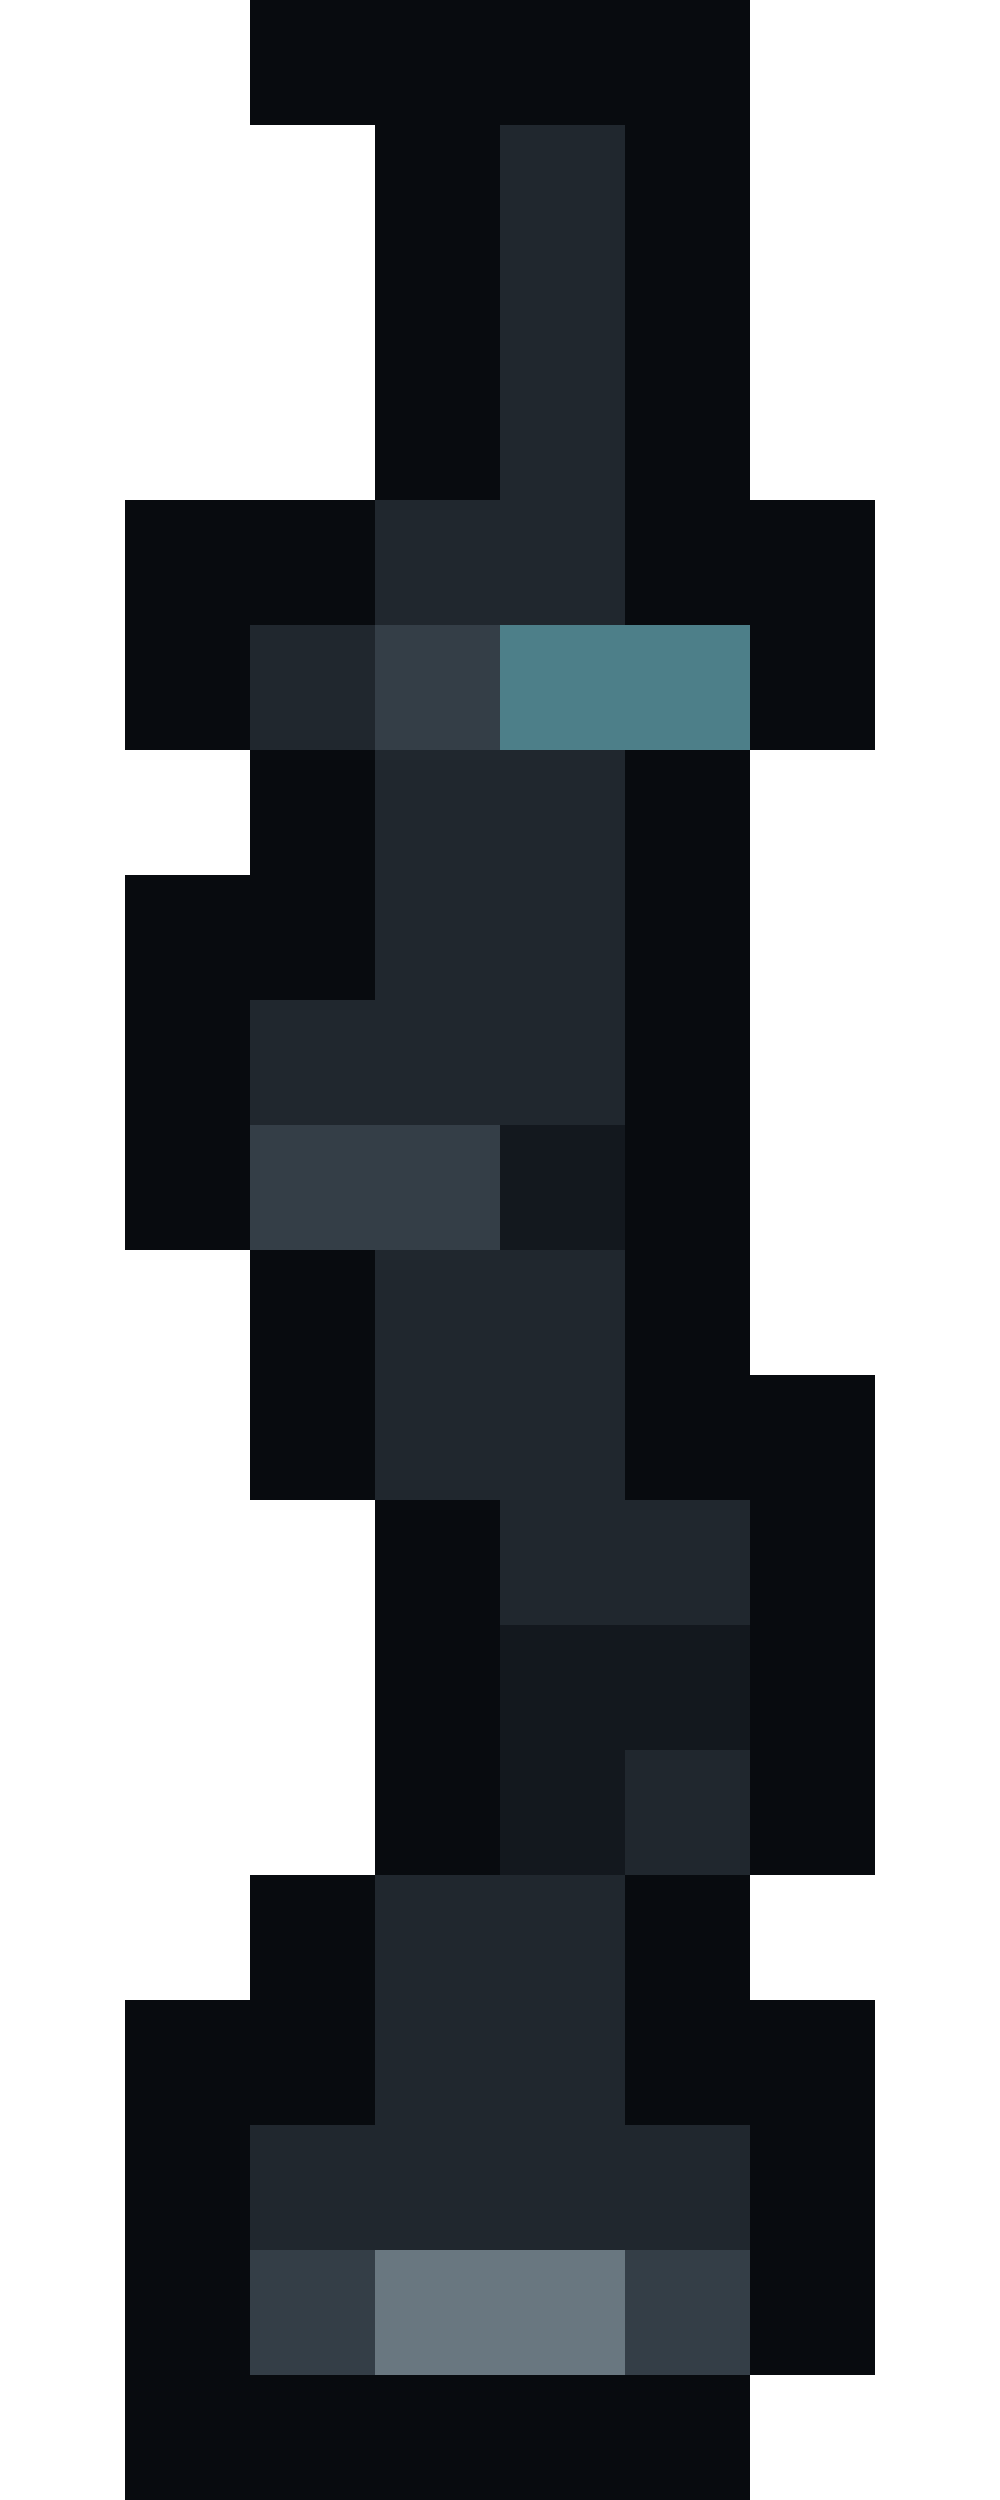
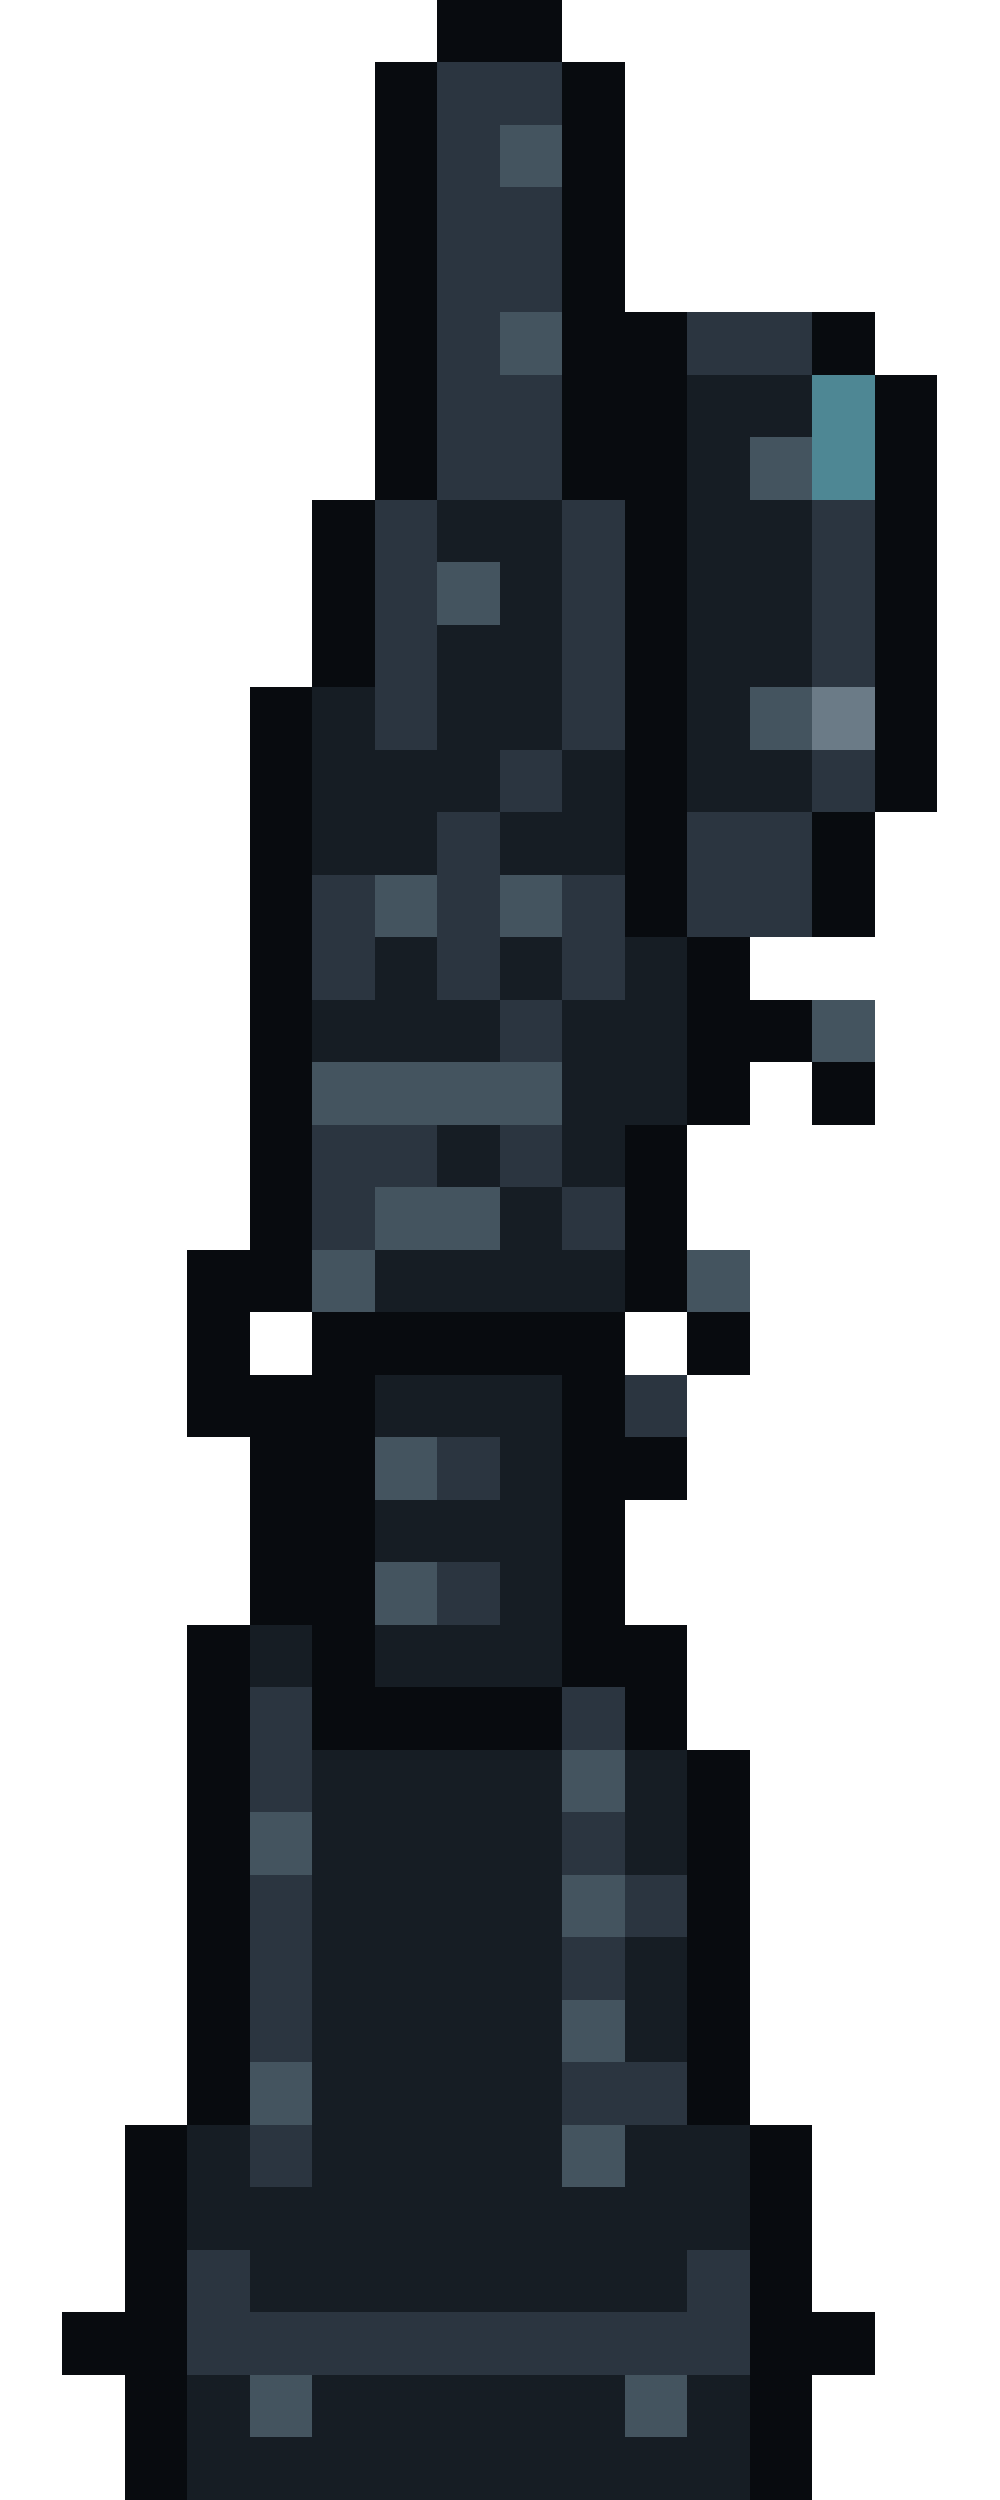
- <svg xmlns="http://www.w3.org/2000/svg" width="8" height="20" viewBox="0 0 8 20" shape-rendering="crispEdges">
-   <rect x="2" y="0" width="1" height="1" fill="#080b0f" stroke="none" />
-   <rect x="3" y="0" width="1" height="1" fill="#080b0f" stroke="none" />
-   <rect x="4" y="0" width="1" height="1" fill="#080b0f" stroke="none" />
-   <rect x="5" y="0" width="1" height="1" fill="#080b0f" stroke="none" />
-   <rect x="3" y="1" width="1" height="1" fill="#080b0f" stroke="none" />
-   <rect x="4" y="1" width="1" height="1" fill="#20272e" stroke="none" />
-   <rect x="5" y="1" width="1" height="1" fill="#080b0f" stroke="none" />
-   <rect x="3" y="2" width="1" height="1" fill="#080b0f" stroke="none" />
-   <rect x="4" y="2" width="1" height="1" fill="#20272e" stroke="none" />
-   <rect x="5" y="2" width="1" height="1" fill="#080b0f" stroke="none" />
-   <rect x="3" y="3" width="1" height="1" fill="#080b0f" stroke="none" />
-   <rect x="4" y="3" width="1" height="1" fill="#20272e" stroke="none" />
-   <rect x="5" y="3" width="1" height="1" fill="#080b0f" stroke="none" />
-   <rect x="1" y="4" width="1" height="1" fill="#080b0f" stroke="none" />
-   <rect x="2" y="4" width="1" height="1" fill="#080b0f" stroke="none" />
-   <rect x="3" y="4" width="1" height="1" fill="#20272e" stroke="none" />
-   <rect x="4" y="4" width="1" height="1" fill="#20272e" stroke="none" />
-   <rect x="5" y="4" width="1" height="1" fill="#080b0f" stroke="none" />
+ <svg xmlns="http://www.w3.org/2000/svg" width="16" height="40" viewBox="0 0 16 40" shape-rendering="crispEdges">
+   <rect x="7" y="0" width="1" height="1" fill="#080b0f" stroke="none" />
+   <rect x="8" y="0" width="1" height="1" fill="#080b0f" stroke="none" />
+   <rect x="6" y="1" width="1" height="1" fill="#080b0f" stroke="none" />
+   <rect x="7" y="1" width="1" height="1" fill="#2b3540" stroke="none" />
+   <rect x="8" y="1" width="1" height="1" fill="#2b3540" stroke="none" />
+   <rect x="9" y="1" width="1" height="1" fill="#080b0f" stroke="none" />
+   <rect x="6" y="2" width="1" height="1" fill="#080b0f" stroke="none" />
+   <rect x="7" y="2" width="1" height="1" fill="#2b3540" stroke="none" />
+   <rect x="8" y="2" width="1" height="1" fill="#44545f" stroke="none" />
+   <rect x="9" y="2" width="1" height="1" fill="#080b0f" stroke="none" />
+   <rect x="6" y="3" width="1" height="1" fill="#080b0f" stroke="none" />
+   <rect x="7" y="3" width="1" height="1" fill="#2b3540" stroke="none" />
+   <rect x="8" y="3" width="1" height="1" fill="#2b3540" stroke="none" />
+   <rect x="9" y="3" width="1" height="1" fill="#080b0f" stroke="none" />
  <rect x="6" y="4" width="1" height="1" fill="#080b0f" stroke="none" />
-   <rect x="1" y="5" width="1" height="1" fill="#080b0f" stroke="none" />
-   <rect x="2" y="5" width="1" height="1" fill="#20272e" stroke="none" />
-   <rect x="3" y="5" width="1" height="1" fill="#343e47" stroke="none" />
-   <rect x="4" y="5" width="1" height="1" fill="#4d7f89" stroke="none" />
-   <rect x="5" y="5" width="1" height="1" fill="#4d7f89" stroke="none" />
+   <rect x="7" y="4" width="1" height="1" fill="#2b3540" stroke="none" />
+   <rect x="8" y="4" width="1" height="1" fill="#2b3540" stroke="none" />
+   <rect x="9" y="4" width="1" height="1" fill="#080b0f" stroke="none" />
  <rect x="6" y="5" width="1" height="1" fill="#080b0f" stroke="none" />
-   <rect x="2" y="6" width="1" height="1" fill="#080b0f" stroke="none" />
-   <rect x="3" y="6" width="1" height="1" fill="#20272e" stroke="none" />
-   <rect x="4" y="6" width="1" height="1" fill="#20272e" stroke="none" />
-   <rect x="5" y="6" width="1" height="1" fill="#080b0f" stroke="none" />
-   <rect x="1" y="7" width="1" height="1" fill="#080b0f" stroke="none" />
-   <rect x="2" y="7" width="1" height="1" fill="#080b0f" stroke="none" />
-   <rect x="3" y="7" width="1" height="1" fill="#20272e" stroke="none" />
-   <rect x="4" y="7" width="1" height="1" fill="#20272e" stroke="none" />
-   <rect x="5" y="7" width="1" height="1" fill="#080b0f" stroke="none" />
-   <rect x="1" y="8" width="1" height="1" fill="#080b0f" stroke="none" />
-   <rect x="2" y="8" width="1" height="1" fill="#20272e" stroke="none" />
-   <rect x="3" y="8" width="1" height="1" fill="#20272e" stroke="none" />
-   <rect x="4" y="8" width="1" height="1" fill="#20272e" stroke="none" />
+   <rect x="7" y="5" width="1" height="1" fill="#2b3540" stroke="none" />
+   <rect x="8" y="5" width="1" height="1" fill="#44545f" stroke="none" />
+   <rect x="9" y="5" width="1" height="1" fill="#080b0f" stroke="none" />
+   <rect x="10" y="5" width="1" height="1" fill="#080b0f" stroke="none" />
+   <rect x="11" y="5" width="1" height="1" fill="#2b3540" stroke="none" />
+   <rect x="12" y="5" width="1" height="1" fill="#2b3540" stroke="none" />
+   <rect x="13" y="5" width="1" height="1" fill="#080b0f" stroke="none" />
+   <rect x="6" y="6" width="1" height="1" fill="#080b0f" stroke="none" />
+   <rect x="7" y="6" width="1" height="1" fill="#2b3540" stroke="none" />
+   <rect x="8" y="6" width="1" height="1" fill="#2b3540" stroke="none" />
+   <rect x="9" y="6" width="1" height="1" fill="#080b0f" stroke="none" />
+   <rect x="10" y="6" width="1" height="1" fill="#080b0f" stroke="none" />
+   <rect x="11" y="6" width="1" height="1" fill="#161d24" stroke="none" />
+   <rect x="12" y="6" width="1" height="1" fill="#161d24" stroke="none" />
+   <rect x="13" y="6" width="1" height="1" fill="#4e8794" stroke="none" />
+   <rect x="14" y="6" width="1" height="1" fill="#080b0f" stroke="none" />
+   <rect x="6" y="7" width="1" height="1" fill="#080b0f" stroke="none" />
+   <rect x="7" y="7" width="1" height="1" fill="#2b3540" stroke="none" />
+   <rect x="8" y="7" width="1" height="1" fill="#2b3540" stroke="none" />
+   <rect x="9" y="7" width="1" height="1" fill="#080b0f" stroke="none" />
+   <rect x="10" y="7" width="1" height="1" fill="#080b0f" stroke="none" />
+   <rect x="11" y="7" width="1" height="1" fill="#161d24" stroke="none" />
+   <rect x="12" y="7" width="1" height="1" fill="#44545f" stroke="none" />
+   <rect x="13" y="7" width="1" height="1" fill="#4e8794" stroke="none" />
+   <rect x="14" y="7" width="1" height="1" fill="#080b0f" stroke="none" />
  <rect x="5" y="8" width="1" height="1" fill="#080b0f" stroke="none" />
-   <rect x="1" y="9" width="1" height="1" fill="#080b0f" stroke="none" />
-   <rect x="2" y="9" width="1" height="1" fill="#343e47" stroke="none" />
-   <rect x="3" y="9" width="1" height="1" fill="#343e47" stroke="none" />
-   <rect x="4" y="9" width="1" height="1" fill="#13181e" stroke="none" />
+   <rect x="6" y="8" width="1" height="1" fill="#2b3540" stroke="none" />
+   <rect x="7" y="8" width="1" height="1" fill="#161d24" stroke="none" />
+   <rect x="8" y="8" width="1" height="1" fill="#161d24" stroke="none" />
+   <rect x="9" y="8" width="1" height="1" fill="#2b3540" stroke="none" />
+   <rect x="10" y="8" width="1" height="1" fill="#080b0f" stroke="none" />
+   <rect x="11" y="8" width="1" height="1" fill="#161d24" stroke="none" />
+   <rect x="12" y="8" width="1" height="1" fill="#161d24" stroke="none" />
+   <rect x="13" y="8" width="1" height="1" fill="#2b3540" stroke="none" />
+   <rect x="14" y="8" width="1" height="1" fill="#080b0f" stroke="none" />
  <rect x="5" y="9" width="1" height="1" fill="#080b0f" stroke="none" />
-   <rect x="2" y="10" width="1" height="1" fill="#080b0f" stroke="none" />
-   <rect x="3" y="10" width="1" height="1" fill="#20272e" stroke="none" />
-   <rect x="4" y="10" width="1" height="1" fill="#20272e" stroke="none" />
+   <rect x="6" y="9" width="1" height="1" fill="#2b3540" stroke="none" />
+   <rect x="7" y="9" width="1" height="1" fill="#44545f" stroke="none" />
+   <rect x="8" y="9" width="1" height="1" fill="#161d24" stroke="none" />
+   <rect x="9" y="9" width="1" height="1" fill="#2b3540" stroke="none" />
+   <rect x="10" y="9" width="1" height="1" fill="#080b0f" stroke="none" />
+   <rect x="11" y="9" width="1" height="1" fill="#161d24" stroke="none" />
+   <rect x="12" y="9" width="1" height="1" fill="#161d24" stroke="none" />
+   <rect x="13" y="9" width="1" height="1" fill="#2b3540" stroke="none" />
+   <rect x="14" y="9" width="1" height="1" fill="#080b0f" stroke="none" />
  <rect x="5" y="10" width="1" height="1" fill="#080b0f" stroke="none" />
-   <rect x="2" y="11" width="1" height="1" fill="#080b0f" stroke="none" />
-   <rect x="3" y="11" width="1" height="1" fill="#20272e" stroke="none" />
-   <rect x="4" y="11" width="1" height="1" fill="#20272e" stroke="none" />
-   <rect x="5" y="11" width="1" height="1" fill="#080b0f" stroke="none" />
-   <rect x="6" y="11" width="1" height="1" fill="#080b0f" stroke="none" />
-   <rect x="3" y="12" width="1" height="1" fill="#080b0f" stroke="none" />
-   <rect x="4" y="12" width="1" height="1" fill="#20272e" stroke="none" />
-   <rect x="5" y="12" width="1" height="1" fill="#20272e" stroke="none" />
-   <rect x="6" y="12" width="1" height="1" fill="#080b0f" stroke="none" />
-   <rect x="3" y="13" width="1" height="1" fill="#080b0f" stroke="none" />
-   <rect x="4" y="13" width="1" height="1" fill="#13181e" stroke="none" />
-   <rect x="5" y="13" width="1" height="1" fill="#13181e" stroke="none" />
-   <rect x="6" y="13" width="1" height="1" fill="#080b0f" stroke="none" />
-   <rect x="3" y="14" width="1" height="1" fill="#080b0f" stroke="none" />
-   <rect x="4" y="14" width="1" height="1" fill="#13181e" stroke="none" />
-   <rect x="5" y="14" width="1" height="1" fill="#20272e" stroke="none" />
-   <rect x="6" y="14" width="1" height="1" fill="#080b0f" stroke="none" />
-   <rect x="2" y="15" width="1" height="1" fill="#080b0f" stroke="none" />
-   <rect x="3" y="15" width="1" height="1" fill="#20272e" stroke="none" />
-   <rect x="4" y="15" width="1" height="1" fill="#20272e" stroke="none" />
-   <rect x="5" y="15" width="1" height="1" fill="#080b0f" stroke="none" />
-   <rect x="1" y="16" width="1" height="1" fill="#080b0f" stroke="none" />
-   <rect x="2" y="16" width="1" height="1" fill="#080b0f" stroke="none" />
-   <rect x="3" y="16" width="1" height="1" fill="#20272e" stroke="none" />
-   <rect x="4" y="16" width="1" height="1" fill="#20272e" stroke="none" />
-   <rect x="5" y="16" width="1" height="1" fill="#080b0f" stroke="none" />
-   <rect x="6" y="16" width="1" height="1" fill="#080b0f" stroke="none" />
-   <rect x="1" y="17" width="1" height="1" fill="#080b0f" stroke="none" />
-   <rect x="2" y="17" width="1" height="1" fill="#20272e" stroke="none" />
-   <rect x="3" y="17" width="1" height="1" fill="#20272e" stroke="none" />
-   <rect x="4" y="17" width="1" height="1" fill="#20272e" stroke="none" />
-   <rect x="5" y="17" width="1" height="1" fill="#20272e" stroke="none" />
-   <rect x="6" y="17" width="1" height="1" fill="#080b0f" stroke="none" />
-   <rect x="1" y="18" width="1" height="1" fill="#080b0f" stroke="none" />
-   <rect x="2" y="18" width="1" height="1" fill="#343e47" stroke="none" />
-   <rect x="3" y="18" width="1" height="1" fill="#697780" stroke="none" />
-   <rect x="4" y="18" width="1" height="1" fill="#697780" stroke="none" />
-   <rect x="5" y="18" width="1" height="1" fill="#343e47" stroke="none" />
-   <rect x="6" y="18" width="1" height="1" fill="#080b0f" stroke="none" />
-   <rect x="1" y="19" width="1" height="1" fill="#080b0f" stroke="none" />
-   <rect x="2" y="19" width="1" height="1" fill="#080b0f" stroke="none" />
-   <rect x="3" y="19" width="1" height="1" fill="#080b0f" stroke="none" />
+   <rect x="6" y="10" width="1" height="1" fill="#2b3540" stroke="none" />
+   <rect x="7" y="10" width="1" height="1" fill="#161d24" stroke="none" />
+   <rect x="8" y="10" width="1" height="1" fill="#161d24" stroke="none" />
+   <rect x="9" y="10" width="1" height="1" fill="#2b3540" stroke="none" />
+   <rect x="10" y="10" width="1" height="1" fill="#080b0f" stroke="none" />
+   <rect x="11" y="10" width="1" height="1" fill="#161d24" stroke="none" />
+   <rect x="12" y="10" width="1" height="1" fill="#161d24" stroke="none" />
+   <rect x="13" y="10" width="1" height="1" fill="#2b3540" stroke="none" />
+   <rect x="14" y="10" width="1" height="1" fill="#080b0f" stroke="none" />
+   <rect x="4" y="11" width="1" height="1" fill="#080b0f" stroke="none" />
+   <rect x="5" y="11" width="1" height="1" fill="#161d24" stroke="none" />
+   <rect x="6" y="11" width="1" height="1" fill="#2b3540" stroke="none" />
+   <rect x="7" y="11" width="1" height="1" fill="#161d24" stroke="none" />
+   <rect x="8" y="11" width="1" height="1" fill="#161d24" stroke="none" />
+   <rect x="9" y="11" width="1" height="1" fill="#2b3540" stroke="none" />
+   <rect x="10" y="11" width="1" height="1" fill="#080b0f" stroke="none" />
+   <rect x="11" y="11" width="1" height="1" fill="#161d24" stroke="none" />
+   <rect x="12" y="11" width="1" height="1" fill="#44545f" stroke="none" />
+   <rect x="13" y="11" width="1" height="1" fill="#6b7b87" stroke="none" />
+   <rect x="14" y="11" width="1" height="1" fill="#080b0f" stroke="none" />
+   <rect x="4" y="12" width="1" height="1" fill="#080b0f" stroke="none" />
+   <rect x="5" y="12" width="1" height="1" fill="#161d24" stroke="none" />
+   <rect x="6" y="12" width="1" height="1" fill="#161d24" stroke="none" />
+   <rect x="7" y="12" width="1" height="1" fill="#161d24" stroke="none" />
+   <rect x="8" y="12" width="1" height="1" fill="#2b3540" stroke="none" />
+   <rect x="9" y="12" width="1" height="1" fill="#161d24" stroke="none" />
+   <rect x="10" y="12" width="1" height="1" fill="#080b0f" stroke="none" />
+   <rect x="11" y="12" width="1" height="1" fill="#161d24" stroke="none" />
+   <rect x="12" y="12" width="1" height="1" fill="#161d24" stroke="none" />
+   <rect x="13" y="12" width="1" height="1" fill="#2b3540" stroke="none" />
+   <rect x="14" y="12" width="1" height="1" fill="#080b0f" stroke="none" />
+   <rect x="4" y="13" width="1" height="1" fill="#080b0f" stroke="none" />
+   <rect x="5" y="13" width="1" height="1" fill="#161d24" stroke="none" />
+   <rect x="6" y="13" width="1" height="1" fill="#161d24" stroke="none" />
+   <rect x="7" y="13" width="1" height="1" fill="#2b3540" stroke="none" />
+   <rect x="8" y="13" width="1" height="1" fill="#161d24" stroke="none" />
+   <rect x="9" y="13" width="1" height="1" fill="#161d24" stroke="none" />
+   <rect x="10" y="13" width="1" height="1" fill="#080b0f" stroke="none" />
+   <rect x="11" y="13" width="1" height="1" fill="#2b3540" stroke="none" />
+   <rect x="12" y="13" width="1" height="1" fill="#2b3540" stroke="none" />
+   <rect x="13" y="13" width="1" height="1" fill="#080b0f" stroke="none" />
+   <rect x="4" y="14" width="1" height="1" fill="#080b0f" stroke="none" />
+   <rect x="5" y="14" width="1" height="1" fill="#2b3540" stroke="none" />
+   <rect x="6" y="14" width="1" height="1" fill="#44545f" stroke="none" />
+   <rect x="7" y="14" width="1" height="1" fill="#2b3540" stroke="none" />
+   <rect x="8" y="14" width="1" height="1" fill="#44545f" stroke="none" />
+   <rect x="9" y="14" width="1" height="1" fill="#2b3540" stroke="none" />
+   <rect x="10" y="14" width="1" height="1" fill="#080b0f" stroke="none" />
+   <rect x="11" y="14" width="1" height="1" fill="#2b3540" stroke="none" />
+   <rect x="12" y="14" width="1" height="1" fill="#2b3540" stroke="none" />
+   <rect x="13" y="14" width="1" height="1" fill="#080b0f" stroke="none" />
+   <rect x="4" y="15" width="1" height="1" fill="#080b0f" stroke="none" />
+   <rect x="5" y="15" width="1" height="1" fill="#2b3540" stroke="none" />
+   <rect x="6" y="15" width="1" height="1" fill="#161d24" stroke="none" />
+   <rect x="7" y="15" width="1" height="1" fill="#2b3540" stroke="none" />
+   <rect x="8" y="15" width="1" height="1" fill="#161d24" stroke="none" />
+   <rect x="9" y="15" width="1" height="1" fill="#2b3540" stroke="none" />
+   <rect x="10" y="15" width="1" height="1" fill="#161d24" stroke="none" />
+   <rect x="11" y="15" width="1" height="1" fill="#080b0f" stroke="none" />
+   <rect x="4" y="16" width="1" height="1" fill="#080b0f" stroke="none" />
+   <rect x="5" y="16" width="1" height="1" fill="#161d24" stroke="none" />
+   <rect x="6" y="16" width="1" height="1" fill="#161d24" stroke="none" />
+   <rect x="7" y="16" width="1" height="1" fill="#161d24" stroke="none" />
+   <rect x="8" y="16" width="1" height="1" fill="#2b3540" stroke="none" />
+   <rect x="9" y="16" width="1" height="1" fill="#161d24" stroke="none" />
+   <rect x="10" y="16" width="1" height="1" fill="#161d24" stroke="none" />
+   <rect x="11" y="16" width="1" height="1" fill="#080b0f" stroke="none" />
+   <rect x="12" y="16" width="1" height="1" fill="#080b0f" stroke="none" />
+   <rect x="13" y="16" width="1" height="1" fill="#44545f" stroke="none" />
+   <rect x="4" y="17" width="1" height="1" fill="#080b0f" stroke="none" />
+   <rect x="5" y="17" width="1" height="1" fill="#44545f" stroke="none" />
+   <rect x="6" y="17" width="1" height="1" fill="#44545f" stroke="none" />
+   <rect x="7" y="17" width="1" height="1" fill="#44545f" stroke="none" />
+   <rect x="8" y="17" width="1" height="1" fill="#44545f" stroke="none" />
+   <rect x="9" y="17" width="1" height="1" fill="#161d24" stroke="none" />
+   <rect x="10" y="17" width="1" height="1" fill="#161d24" stroke="none" />
+   <rect x="11" y="17" width="1" height="1" fill="#080b0f" stroke="none" />
+   <rect x="13" y="17" width="1" height="1" fill="#080b0f" stroke="none" />
+   <rect x="4" y="18" width="1" height="1" fill="#080b0f" stroke="none" />
+   <rect x="5" y="18" width="1" height="1" fill="#2b3540" stroke="none" />
+   <rect x="6" y="18" width="1" height="1" fill="#2b3540" stroke="none" />
+   <rect x="7" y="18" width="1" height="1" fill="#161d24" stroke="none" />
+   <rect x="8" y="18" width="1" height="1" fill="#2b3540" stroke="none" />
+   <rect x="9" y="18" width="1" height="1" fill="#161d24" stroke="none" />
+   <rect x="10" y="18" width="1" height="1" fill="#080b0f" stroke="none" />
  <rect x="4" y="19" width="1" height="1" fill="#080b0f" stroke="none" />
-   <rect x="5" y="19" width="1" height="1" fill="#080b0f" stroke="none" />
+   <rect x="5" y="19" width="1" height="1" fill="#2b3540" stroke="none" />
+   <rect x="6" y="19" width="1" height="1" fill="#44545f" stroke="none" />
+   <rect x="7" y="19" width="1" height="1" fill="#44545f" stroke="none" />
+   <rect x="8" y="19" width="1" height="1" fill="#161d24" stroke="none" />
+   <rect x="9" y="19" width="1" height="1" fill="#2b3540" stroke="none" />
+   <rect x="10" y="19" width="1" height="1" fill="#080b0f" stroke="none" />
+   <rect x="3" y="20" width="1" height="1" fill="#080b0f" stroke="none" />
+   <rect x="4" y="20" width="1" height="1" fill="#080b0f" stroke="none" />
+   <rect x="5" y="20" width="1" height="1" fill="#44545f" stroke="none" />
+   <rect x="6" y="20" width="1" height="1" fill="#161d24" stroke="none" />
+   <rect x="7" y="20" width="1" height="1" fill="#161d24" stroke="none" />
+   <rect x="8" y="20" width="1" height="1" fill="#161d24" stroke="none" />
+   <rect x="9" y="20" width="1" height="1" fill="#161d24" stroke="none" />
+   <rect x="10" y="20" width="1" height="1" fill="#080b0f" stroke="none" />
+   <rect x="11" y="20" width="1" height="1" fill="#44545f" stroke="none" />
+   <rect x="3" y="21" width="1" height="1" fill="#080b0f" stroke="none" />
+   <rect x="5" y="21" width="1" height="1" fill="#080b0f" stroke="none" />
+   <rect x="6" y="21" width="1" height="1" fill="#080b0f" stroke="none" />
+   <rect x="7" y="21" width="1" height="1" fill="#080b0f" stroke="none" />
+   <rect x="8" y="21" width="1" height="1" fill="#080b0f" stroke="none" />
+   <rect x="9" y="21" width="1" height="1" fill="#080b0f" stroke="none" />
+   <rect x="11" y="21" width="1" height="1" fill="#080b0f" stroke="none" />
+   <rect x="3" y="22" width="1" height="1" fill="#080b0f" stroke="none" />
+   <rect x="4" y="22" width="1" height="1" fill="#080b0f" stroke="none" />
+   <rect x="5" y="22" width="1" height="1" fill="#080b0f" stroke="none" />
+   <rect x="6" y="22" width="1" height="1" fill="#161d24" stroke="none" />
+   <rect x="7" y="22" width="1" height="1" fill="#161d24" stroke="none" />
+   <rect x="8" y="22" width="1" height="1" fill="#161d24" stroke="none" />
+   <rect x="9" y="22" width="1" height="1" fill="#080b0f" stroke="none" />
+   <rect x="10" y="22" width="1" height="1" fill="#2b3540" stroke="none" />
+   <rect x="4" y="23" width="1" height="1" fill="#080b0f" stroke="none" />
+   <rect x="5" y="23" width="1" height="1" fill="#080b0f" stroke="none" />
+   <rect x="6" y="23" width="1" height="1" fill="#44545f" stroke="none" />
+   <rect x="7" y="23" width="1" height="1" fill="#2b3540" stroke="none" />
+   <rect x="8" y="23" width="1" height="1" fill="#161d24" stroke="none" />
+   <rect x="9" y="23" width="1" height="1" fill="#080b0f" stroke="none" />
+   <rect x="10" y="23" width="1" height="1" fill="#080b0f" stroke="none" />
+   <rect x="4" y="24" width="1" height="1" fill="#080b0f" stroke="none" />
+   <rect x="5" y="24" width="1" height="1" fill="#080b0f" stroke="none" />
+   <rect x="6" y="24" width="1" height="1" fill="#161d24" stroke="none" />
+   <rect x="7" y="24" width="1" height="1" fill="#161d24" stroke="none" />
+   <rect x="8" y="24" width="1" height="1" fill="#161d24" stroke="none" />
+   <rect x="9" y="24" width="1" height="1" fill="#080b0f" stroke="none" />
+   <rect x="4" y="25" width="1" height="1" fill="#080b0f" stroke="none" />
+   <rect x="5" y="25" width="1" height="1" fill="#080b0f" stroke="none" />
+   <rect x="6" y="25" width="1" height="1" fill="#44545f" stroke="none" />
+   <rect x="7" y="25" width="1" height="1" fill="#2b3540" stroke="none" />
+   <rect x="8" y="25" width="1" height="1" fill="#161d24" stroke="none" />
+   <rect x="9" y="25" width="1" height="1" fill="#080b0f" stroke="none" />
+   <rect x="3" y="26" width="1" height="1" fill="#080b0f" stroke="none" />
+   <rect x="4" y="26" width="1" height="1" fill="#161d24" stroke="none" />
+   <rect x="5" y="26" width="1" height="1" fill="#080b0f" stroke="none" />
+   <rect x="6" y="26" width="1" height="1" fill="#161d24" stroke="none" />
+   <rect x="7" y="26" width="1" height="1" fill="#161d24" stroke="none" />
+   <rect x="8" y="26" width="1" height="1" fill="#161d24" stroke="none" />
+   <rect x="9" y="26" width="1" height="1" fill="#080b0f" stroke="none" />
+   <rect x="10" y="26" width="1" height="1" fill="#080b0f" stroke="none" />
+   <rect x="3" y="27" width="1" height="1" fill="#080b0f" stroke="none" />
+   <rect x="4" y="27" width="1" height="1" fill="#2b3540" stroke="none" />
+   <rect x="5" y="27" width="1" height="1" fill="#080b0f" stroke="none" />
+   <rect x="6" y="27" width="1" height="1" fill="#080b0f" stroke="none" />
+   <rect x="7" y="27" width="1" height="1" fill="#080b0f" stroke="none" />
+   <rect x="8" y="27" width="1" height="1" fill="#080b0f" stroke="none" />
+   <rect x="9" y="27" width="1" height="1" fill="#2b3540" stroke="none" />
+   <rect x="10" y="27" width="1" height="1" fill="#080b0f" stroke="none" />
+   <rect x="3" y="28" width="1" height="1" fill="#080b0f" stroke="none" />
+   <rect x="4" y="28" width="1" height="1" fill="#2b3540" stroke="none" />
+   <rect x="5" y="28" width="1" height="1" fill="#161d24" stroke="none" />
+   <rect x="6" y="28" width="1" height="1" fill="#161d24" stroke="none" />
+   <rect x="7" y="28" width="1" height="1" fill="#161d24" stroke="none" />
+   <rect x="8" y="28" width="1" height="1" fill="#161d24" stroke="none" />
+   <rect x="9" y="28" width="1" height="1" fill="#44545f" stroke="none" />
+   <rect x="10" y="28" width="1" height="1" fill="#161d24" stroke="none" />
+   <rect x="11" y="28" width="1" height="1" fill="#080b0f" stroke="none" />
+   <rect x="3" y="29" width="1" height="1" fill="#080b0f" stroke="none" />
+   <rect x="4" y="29" width="1" height="1" fill="#44545f" stroke="none" />
+   <rect x="5" y="29" width="1" height="1" fill="#161d24" stroke="none" />
+   <rect x="6" y="29" width="1" height="1" fill="#161d24" stroke="none" />
+   <rect x="7" y="29" width="1" height="1" fill="#161d24" stroke="none" />
+   <rect x="8" y="29" width="1" height="1" fill="#161d24" stroke="none" />
+   <rect x="9" y="29" width="1" height="1" fill="#2b3540" stroke="none" />
+   <rect x="10" y="29" width="1" height="1" fill="#161d24" stroke="none" />
+   <rect x="11" y="29" width="1" height="1" fill="#080b0f" stroke="none" />
+   <rect x="3" y="30" width="1" height="1" fill="#080b0f" stroke="none" />
+   <rect x="4" y="30" width="1" height="1" fill="#2b3540" stroke="none" />
+   <rect x="5" y="30" width="1" height="1" fill="#161d24" stroke="none" />
+   <rect x="6" y="30" width="1" height="1" fill="#161d24" stroke="none" />
+   <rect x="7" y="30" width="1" height="1" fill="#161d24" stroke="none" />
+   <rect x="8" y="30" width="1" height="1" fill="#161d24" stroke="none" />
+   <rect x="9" y="30" width="1" height="1" fill="#44545f" stroke="none" />
+   <rect x="10" y="30" width="1" height="1" fill="#2b3540" stroke="none" />
+   <rect x="11" y="30" width="1" height="1" fill="#080b0f" stroke="none" />
+   <rect x="3" y="31" width="1" height="1" fill="#080b0f" stroke="none" />
+   <rect x="4" y="31" width="1" height="1" fill="#2b3540" stroke="none" />
+   <rect x="5" y="31" width="1" height="1" fill="#161d24" stroke="none" />
+   <rect x="6" y="31" width="1" height="1" fill="#161d24" stroke="none" />
+   <rect x="7" y="31" width="1" height="1" fill="#161d24" stroke="none" />
+   <rect x="8" y="31" width="1" height="1" fill="#161d24" stroke="none" />
+   <rect x="9" y="31" width="1" height="1" fill="#2b3540" stroke="none" />
+   <rect x="10" y="31" width="1" height="1" fill="#161d24" stroke="none" />
+   <rect x="11" y="31" width="1" height="1" fill="#080b0f" stroke="none" />
+   <rect x="3" y="32" width="1" height="1" fill="#080b0f" stroke="none" />
+   <rect x="4" y="32" width="1" height="1" fill="#2b3540" stroke="none" />
+   <rect x="5" y="32" width="1" height="1" fill="#161d24" stroke="none" />
+   <rect x="6" y="32" width="1" height="1" fill="#161d24" stroke="none" />
+   <rect x="7" y="32" width="1" height="1" fill="#161d24" stroke="none" />
+   <rect x="8" y="32" width="1" height="1" fill="#161d24" stroke="none" />
+   <rect x="9" y="32" width="1" height="1" fill="#44545f" stroke="none" />
+   <rect x="10" y="32" width="1" height="1" fill="#161d24" stroke="none" />
+   <rect x="11" y="32" width="1" height="1" fill="#080b0f" stroke="none" />
+   <rect x="3" y="33" width="1" height="1" fill="#080b0f" stroke="none" />
+   <rect x="4" y="33" width="1" height="1" fill="#44545f" stroke="none" />
+   <rect x="5" y="33" width="1" height="1" fill="#161d24" stroke="none" />
+   <rect x="6" y="33" width="1" height="1" fill="#161d24" stroke="none" />
+   <rect x="7" y="33" width="1" height="1" fill="#161d24" stroke="none" />
+   <rect x="8" y="33" width="1" height="1" fill="#161d24" stroke="none" />
+   <rect x="9" y="33" width="1" height="1" fill="#2b3540" stroke="none" />
+   <rect x="10" y="33" width="1" height="1" fill="#2b3540" stroke="none" />
+   <rect x="11" y="33" width="1" height="1" fill="#080b0f" stroke="none" />
+   <rect x="2" y="34" width="1" height="1" fill="#080b0f" stroke="none" />
+   <rect x="3" y="34" width="1" height="1" fill="#161d24" stroke="none" />
+   <rect x="4" y="34" width="1" height="1" fill="#2b3540" stroke="none" />
+   <rect x="5" y="34" width="1" height="1" fill="#161d24" stroke="none" />
+   <rect x="6" y="34" width="1" height="1" fill="#161d24" stroke="none" />
+   <rect x="7" y="34" width="1" height="1" fill="#161d24" stroke="none" />
+   <rect x="8" y="34" width="1" height="1" fill="#161d24" stroke="none" />
+   <rect x="9" y="34" width="1" height="1" fill="#44545f" stroke="none" />
+   <rect x="10" y="34" width="1" height="1" fill="#161d24" stroke="none" />
+   <rect x="11" y="34" width="1" height="1" fill="#161d24" stroke="none" />
+   <rect x="12" y="34" width="1" height="1" fill="#080b0f" stroke="none" />
+   <rect x="2" y="35" width="1" height="1" fill="#080b0f" stroke="none" />
+   <rect x="3" y="35" width="1" height="1" fill="#161d24" stroke="none" />
+   <rect x="4" y="35" width="1" height="1" fill="#161d24" stroke="none" />
+   <rect x="5" y="35" width="1" height="1" fill="#161d24" stroke="none" />
+   <rect x="6" y="35" width="1" height="1" fill="#161d24" stroke="none" />
+   <rect x="7" y="35" width="1" height="1" fill="#161d24" stroke="none" />
+   <rect x="8" y="35" width="1" height="1" fill="#161d24" stroke="none" />
+   <rect x="9" y="35" width="1" height="1" fill="#161d24" stroke="none" />
+   <rect x="10" y="35" width="1" height="1" fill="#161d24" stroke="none" />
+   <rect x="11" y="35" width="1" height="1" fill="#161d24" stroke="none" />
+   <rect x="12" y="35" width="1" height="1" fill="#080b0f" stroke="none" />
+   <rect x="2" y="36" width="1" height="1" fill="#080b0f" stroke="none" />
+   <rect x="3" y="36" width="1" height="1" fill="#2b3540" stroke="none" />
+   <rect x="4" y="36" width="1" height="1" fill="#161d24" stroke="none" />
+   <rect x="5" y="36" width="1" height="1" fill="#161d24" stroke="none" />
+   <rect x="6" y="36" width="1" height="1" fill="#161d24" stroke="none" />
+   <rect x="7" y="36" width="1" height="1" fill="#161d24" stroke="none" />
+   <rect x="8" y="36" width="1" height="1" fill="#161d24" stroke="none" />
+   <rect x="9" y="36" width="1" height="1" fill="#161d24" stroke="none" />
+   <rect x="10" y="36" width="1" height="1" fill="#161d24" stroke="none" />
+   <rect x="11" y="36" width="1" height="1" fill="#2b3540" stroke="none" />
+   <rect x="12" y="36" width="1" height="1" fill="#080b0f" stroke="none" />
+   <rect x="1" y="37" width="1" height="1" fill="#080b0f" stroke="none" />
+   <rect x="2" y="37" width="1" height="1" fill="#080b0f" stroke="none" />
+   <rect x="3" y="37" width="1" height="1" fill="#2b3540" stroke="none" />
+   <rect x="4" y="37" width="1" height="1" fill="#2b3540" stroke="none" />
+   <rect x="5" y="37" width="1" height="1" fill="#2b3540" stroke="none" />
+   <rect x="6" y="37" width="1" height="1" fill="#2b3540" stroke="none" />
+   <rect x="7" y="37" width="1" height="1" fill="#2b3540" stroke="none" />
+   <rect x="8" y="37" width="1" height="1" fill="#2b3540" stroke="none" />
+   <rect x="9" y="37" width="1" height="1" fill="#2b3540" stroke="none" />
+   <rect x="10" y="37" width="1" height="1" fill="#2b3540" stroke="none" />
+   <rect x="11" y="37" width="1" height="1" fill="#2b3540" stroke="none" />
+   <rect x="12" y="37" width="1" height="1" fill="#080b0f" stroke="none" />
+   <rect x="13" y="37" width="1" height="1" fill="#080b0f" stroke="none" />
+   <rect x="2" y="38" width="1" height="1" fill="#080b0f" stroke="none" />
+   <rect x="3" y="38" width="1" height="1" fill="#161d24" stroke="none" />
+   <rect x="4" y="38" width="1" height="1" fill="#44545f" stroke="none" />
+   <rect x="5" y="38" width="1" height="1" fill="#161d24" stroke="none" />
+   <rect x="6" y="38" width="1" height="1" fill="#161d24" stroke="none" />
+   <rect x="7" y="38" width="1" height="1" fill="#161d24" stroke="none" />
+   <rect x="8" y="38" width="1" height="1" fill="#161d24" stroke="none" />
+   <rect x="9" y="38" width="1" height="1" fill="#161d24" stroke="none" />
+   <rect x="10" y="38" width="1" height="1" fill="#44545f" stroke="none" />
+   <rect x="11" y="38" width="1" height="1" fill="#161d24" stroke="none" />
+   <rect x="12" y="38" width="1" height="1" fill="#080b0f" stroke="none" />
+   <rect x="2" y="39" width="1" height="1" fill="#080b0f" stroke="none" />
+   <rect x="3" y="39" width="1" height="1" fill="#161d24" stroke="none" />
+   <rect x="4" y="39" width="1" height="1" fill="#161d24" stroke="none" />
+   <rect x="5" y="39" width="1" height="1" fill="#161d24" stroke="none" />
+   <rect x="6" y="39" width="1" height="1" fill="#161d24" stroke="none" />
+   <rect x="7" y="39" width="1" height="1" fill="#161d24" stroke="none" />
+   <rect x="8" y="39" width="1" height="1" fill="#161d24" stroke="none" />
+   <rect x="9" y="39" width="1" height="1" fill="#161d24" stroke="none" />
+   <rect x="10" y="39" width="1" height="1" fill="#161d24" stroke="none" />
+   <rect x="11" y="39" width="1" height="1" fill="#161d24" stroke="none" />
+   <rect x="12" y="39" width="1" height="1" fill="#080b0f" stroke="none" />
</svg>
